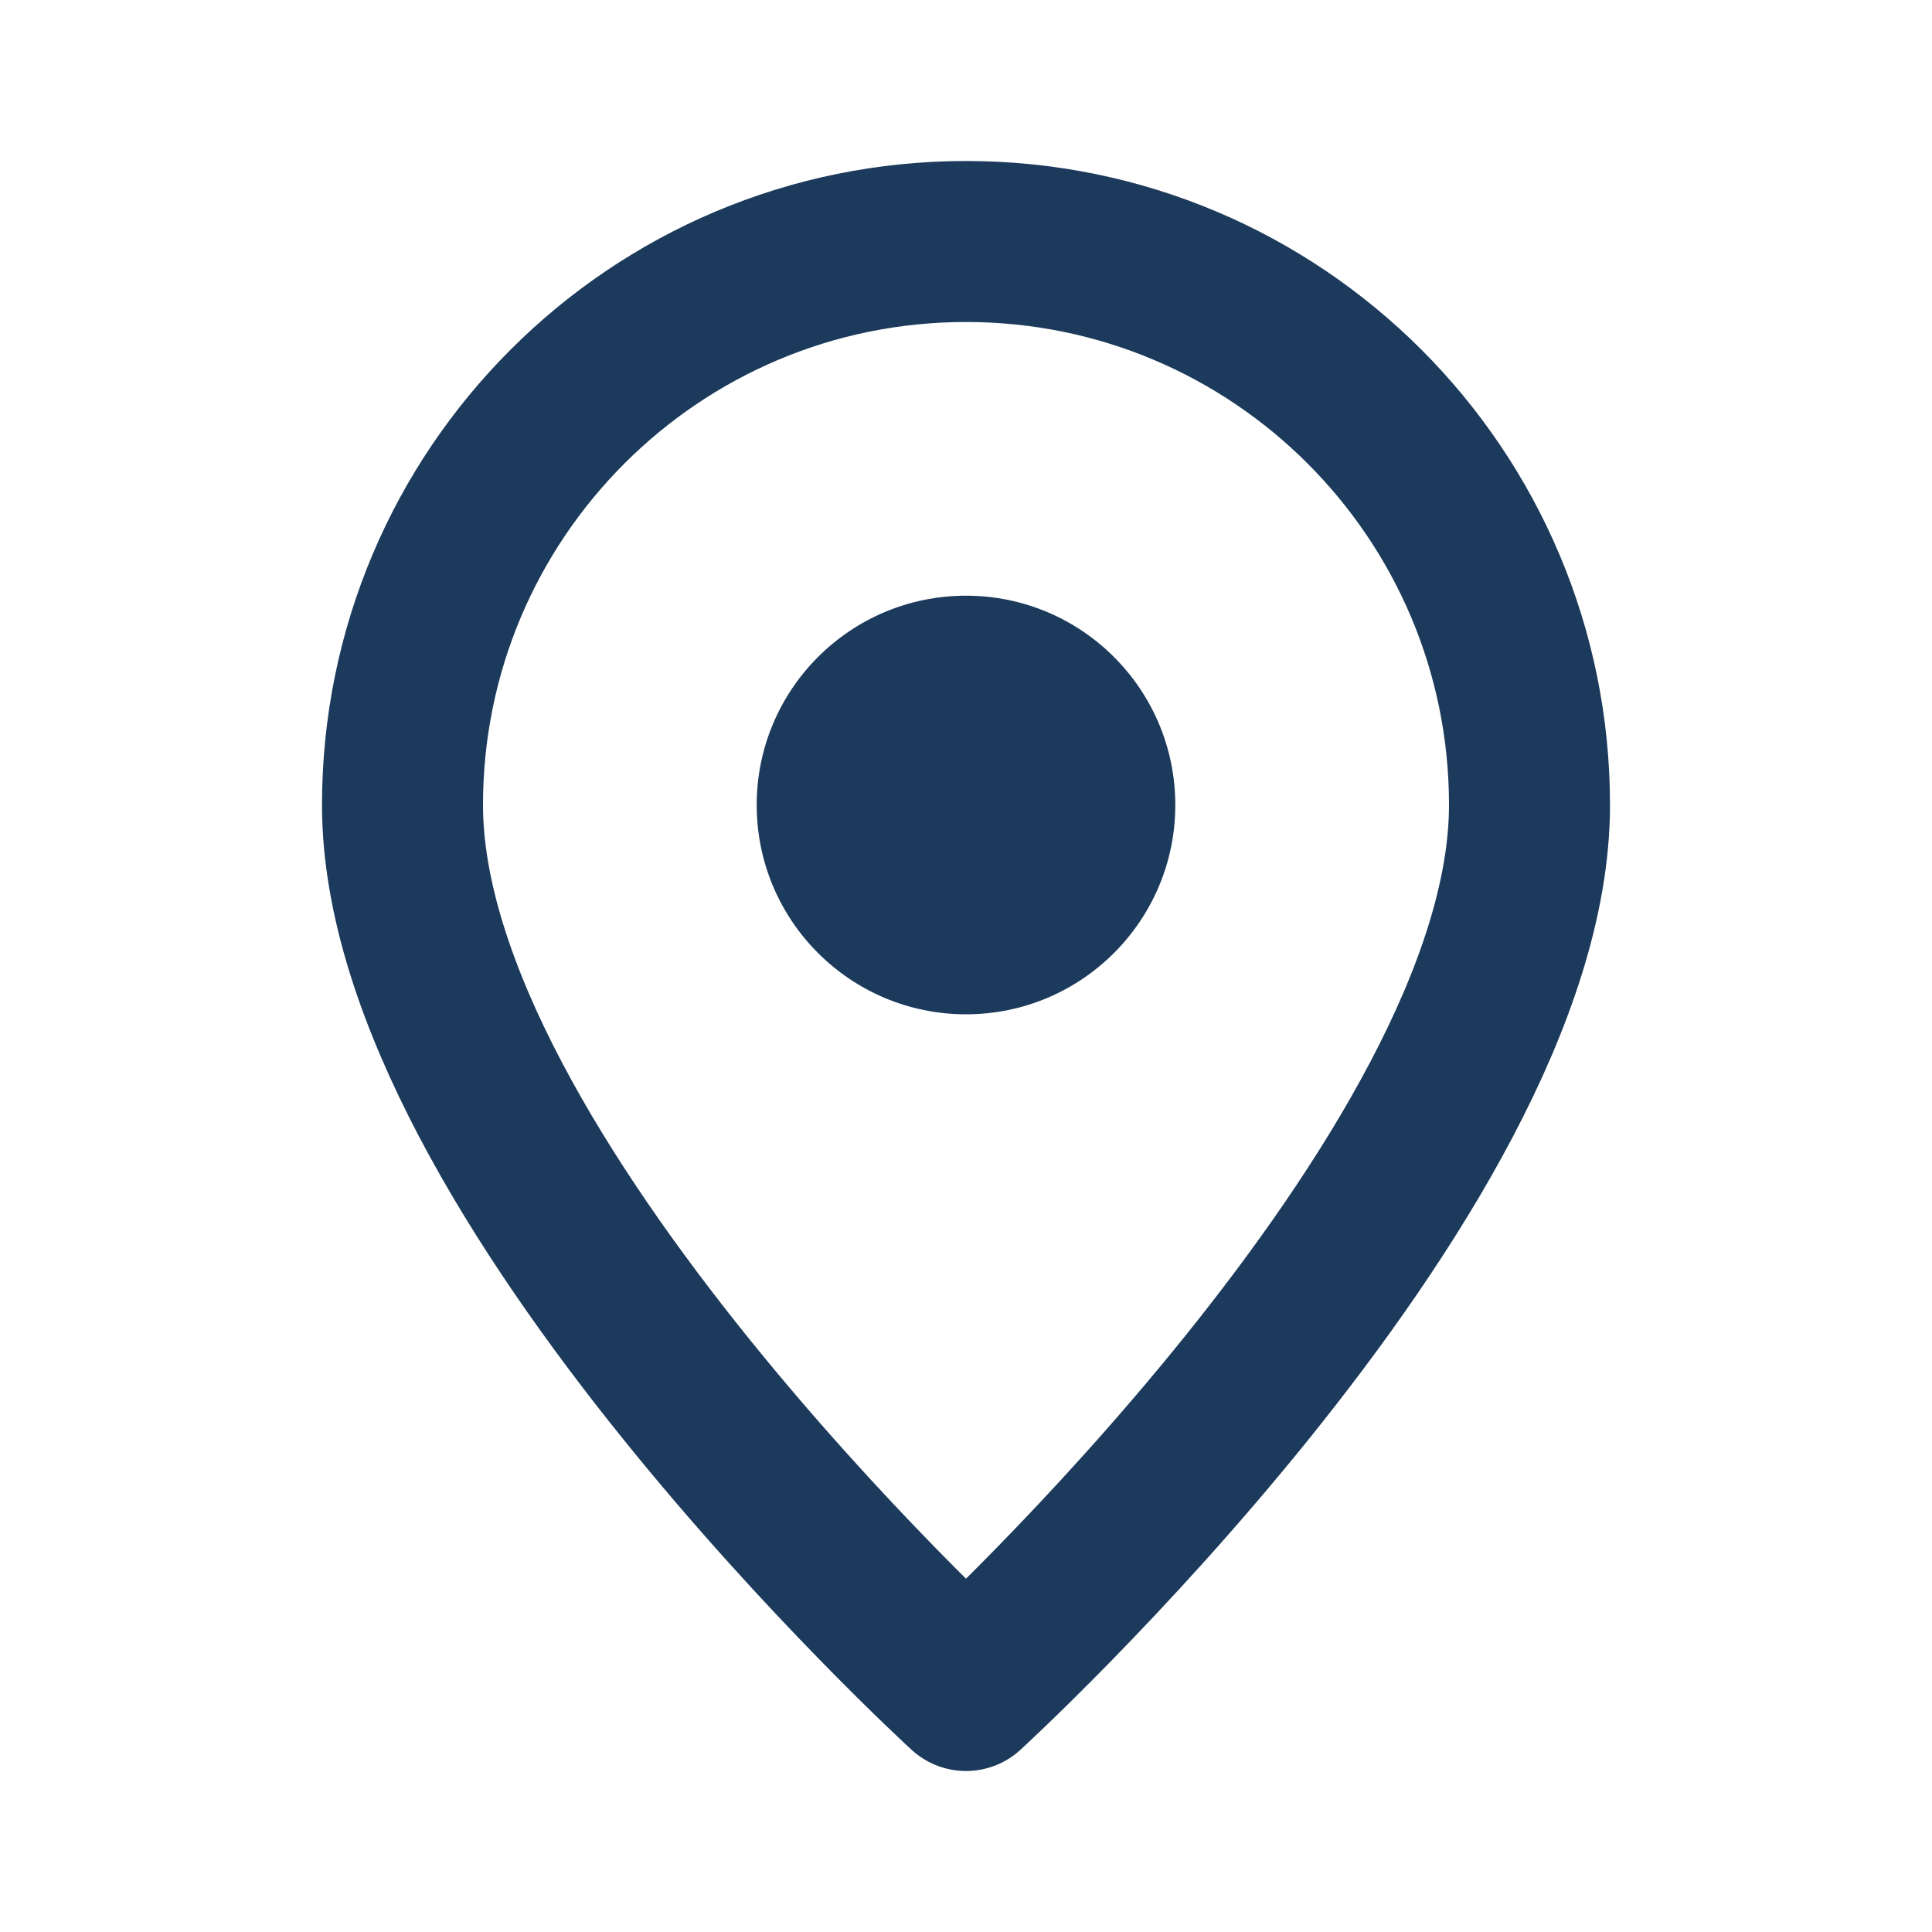
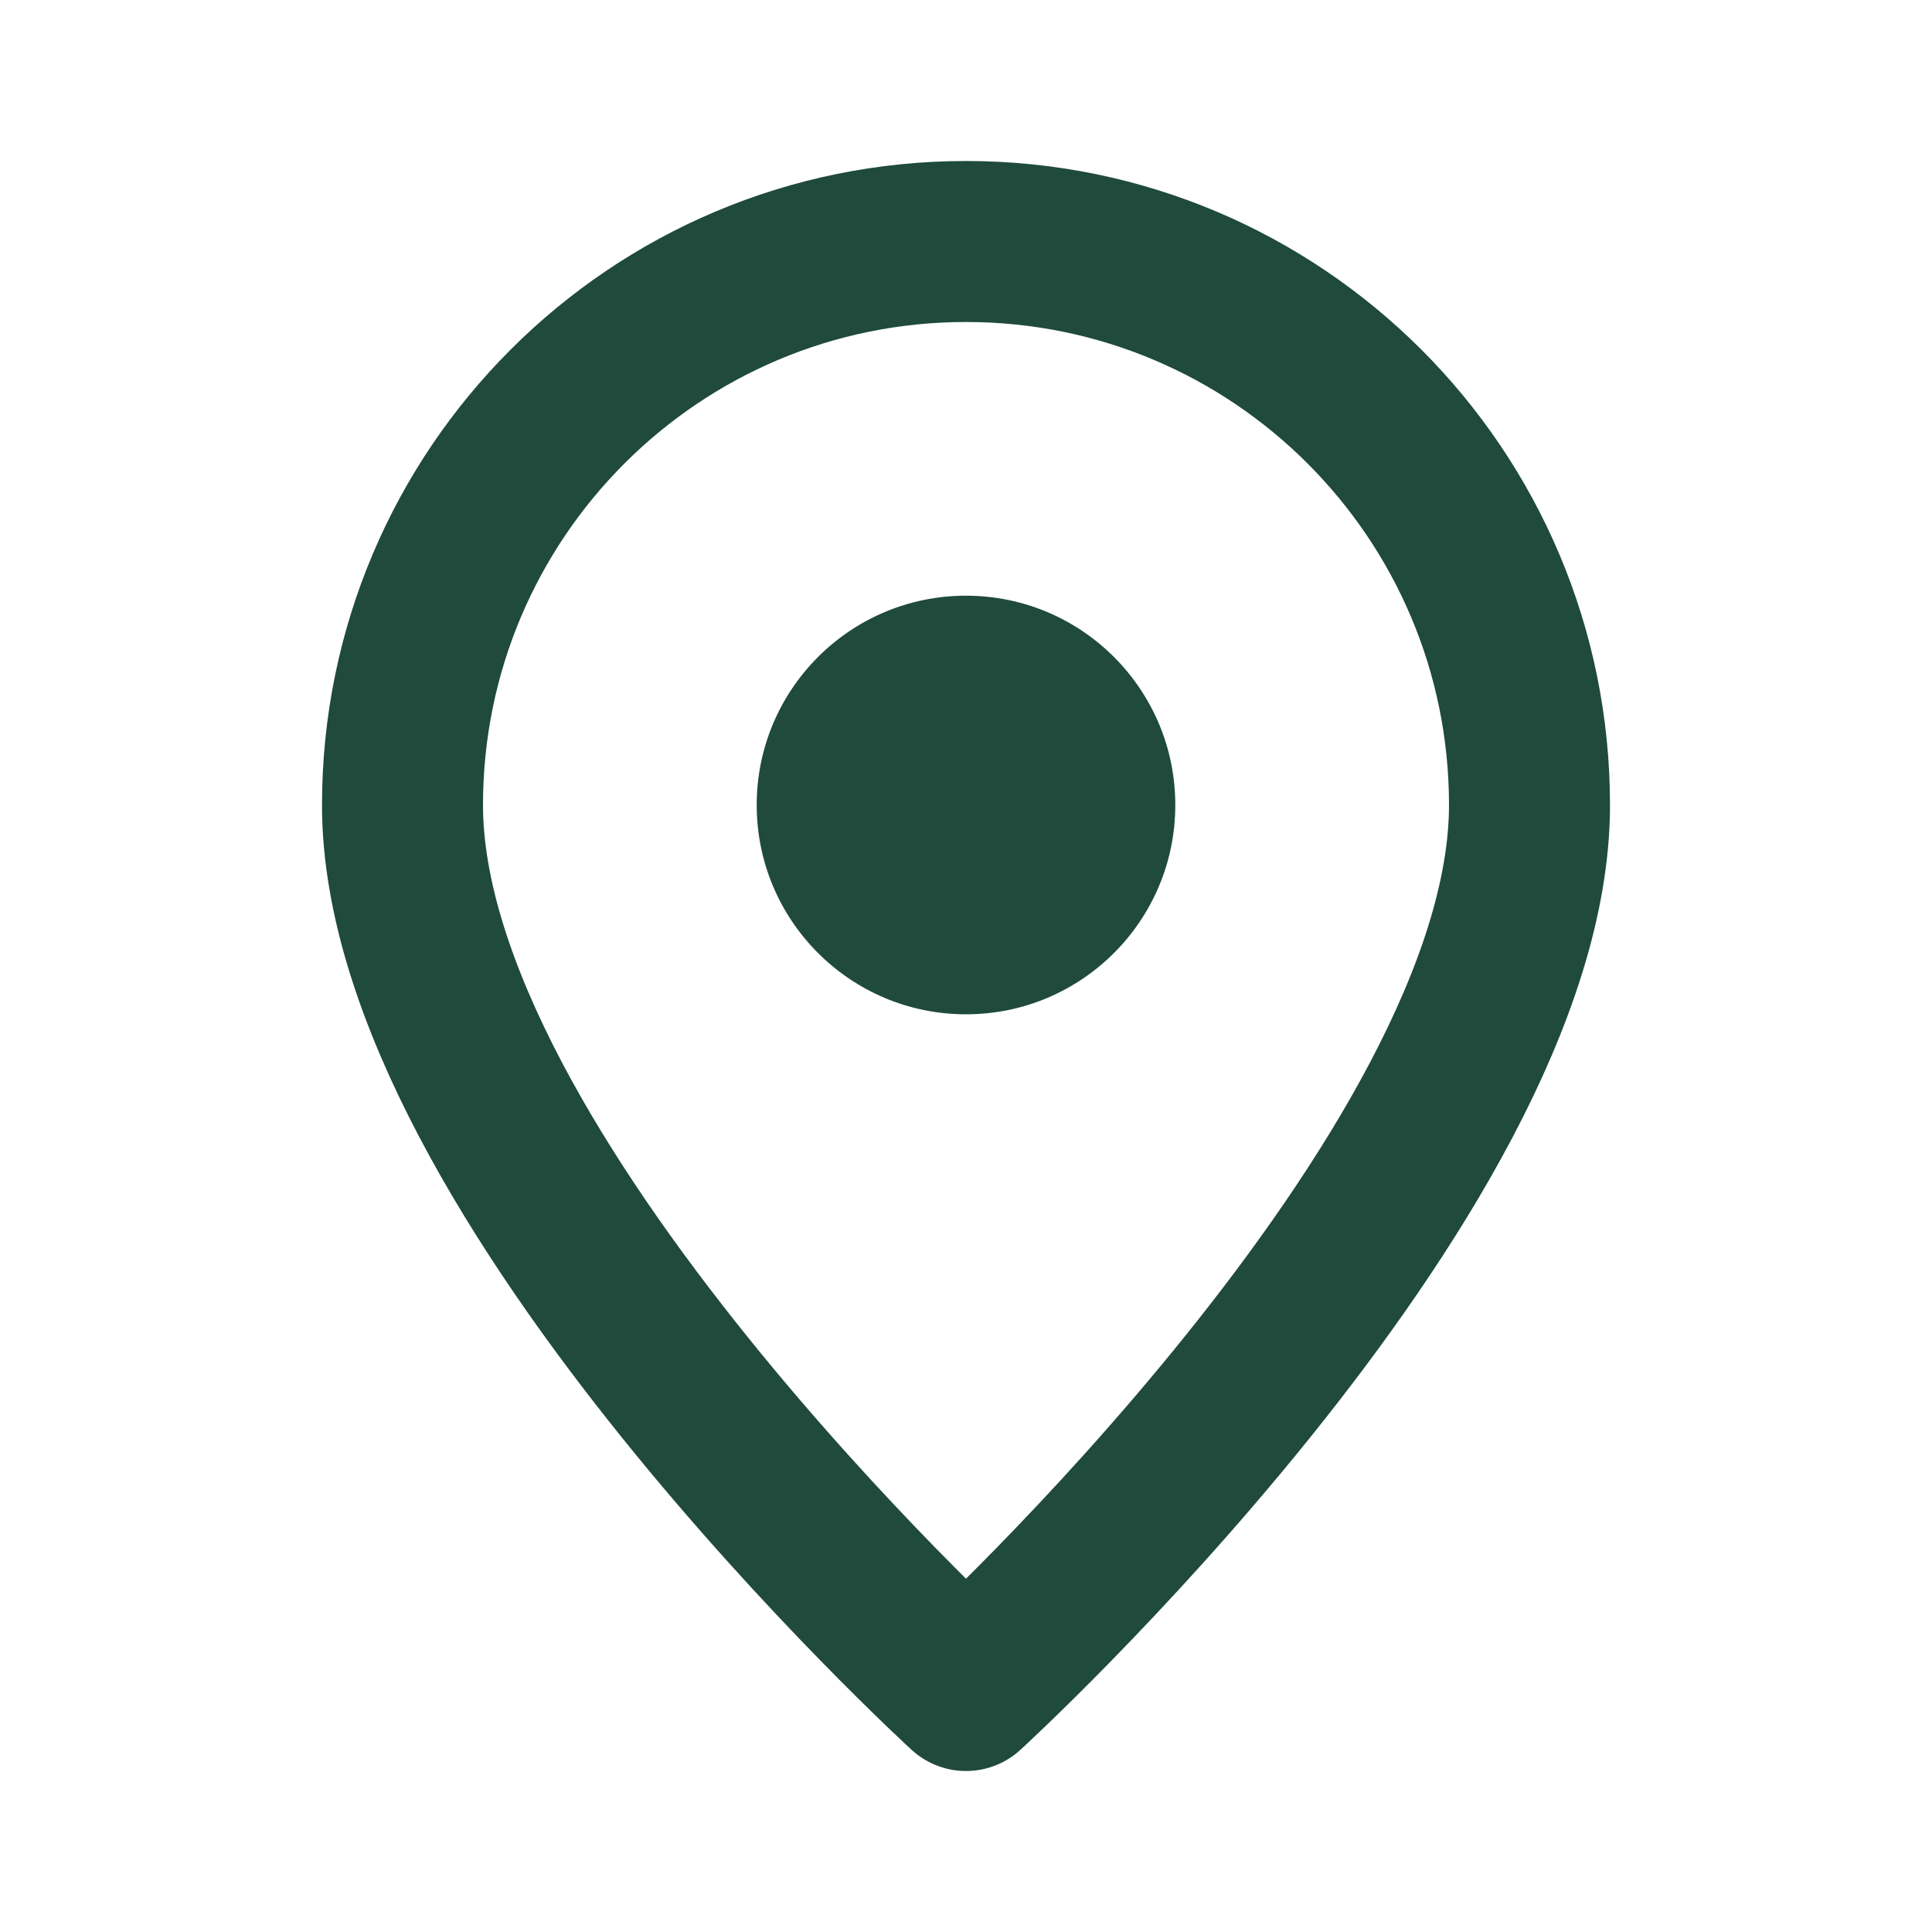
<svg xmlns="http://www.w3.org/2000/svg" viewBox="0 0 24 24" width="24" height="24" aria-hidden="true">
-   <path d="M12 21s7-6.4 7-11a7 7 0 1 0-14 0c0 4.6 7 11 7 11Z" fill="none" stroke="#1C3A5B" stroke-width="2" stroke-linejoin="round" />
-   <circle cx="12" cy="10" r="2.6" fill="#1C3A5B" />
+   <path d="M12 21s7-6.4 7-11a7 7 0 1 0-14 0c0 4.6 7 11 7 11Z" fill="none" stroke="#1F4A3C" stroke-width="2" stroke-linejoin="round" />
+   <circle cx="12" cy="10" r="2.6" fill="#1F4A3C" />
</svg>
